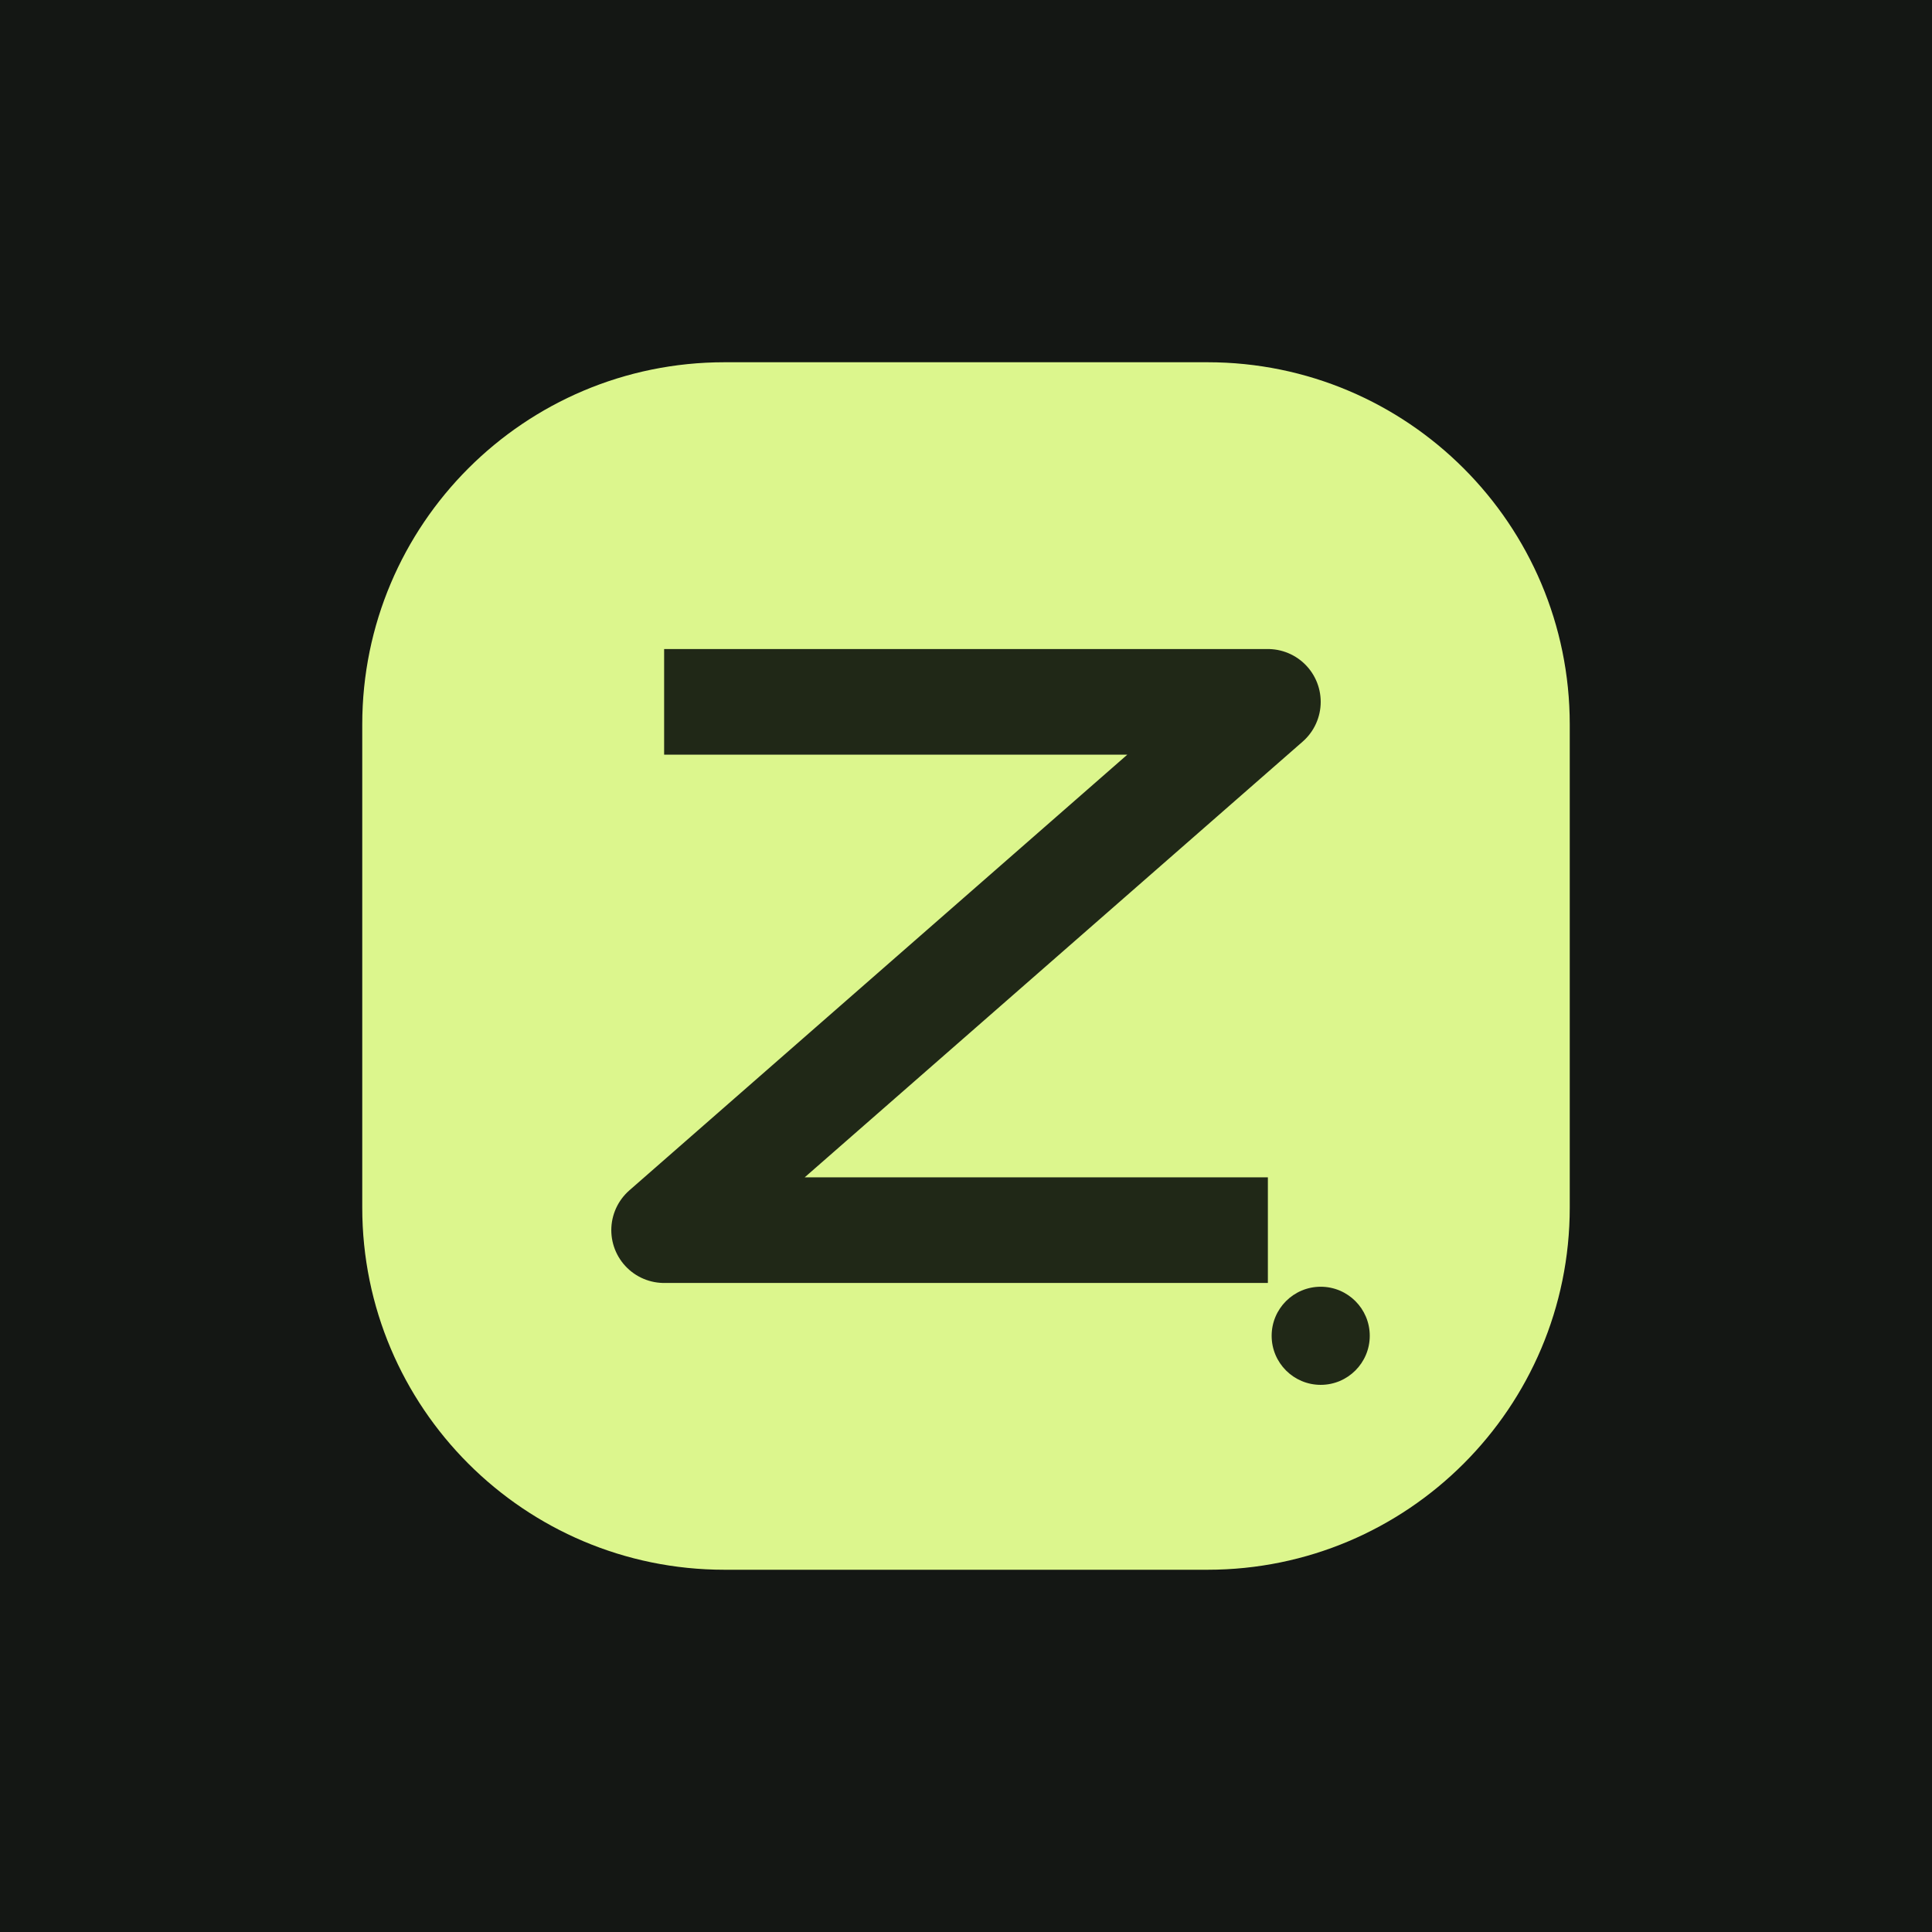
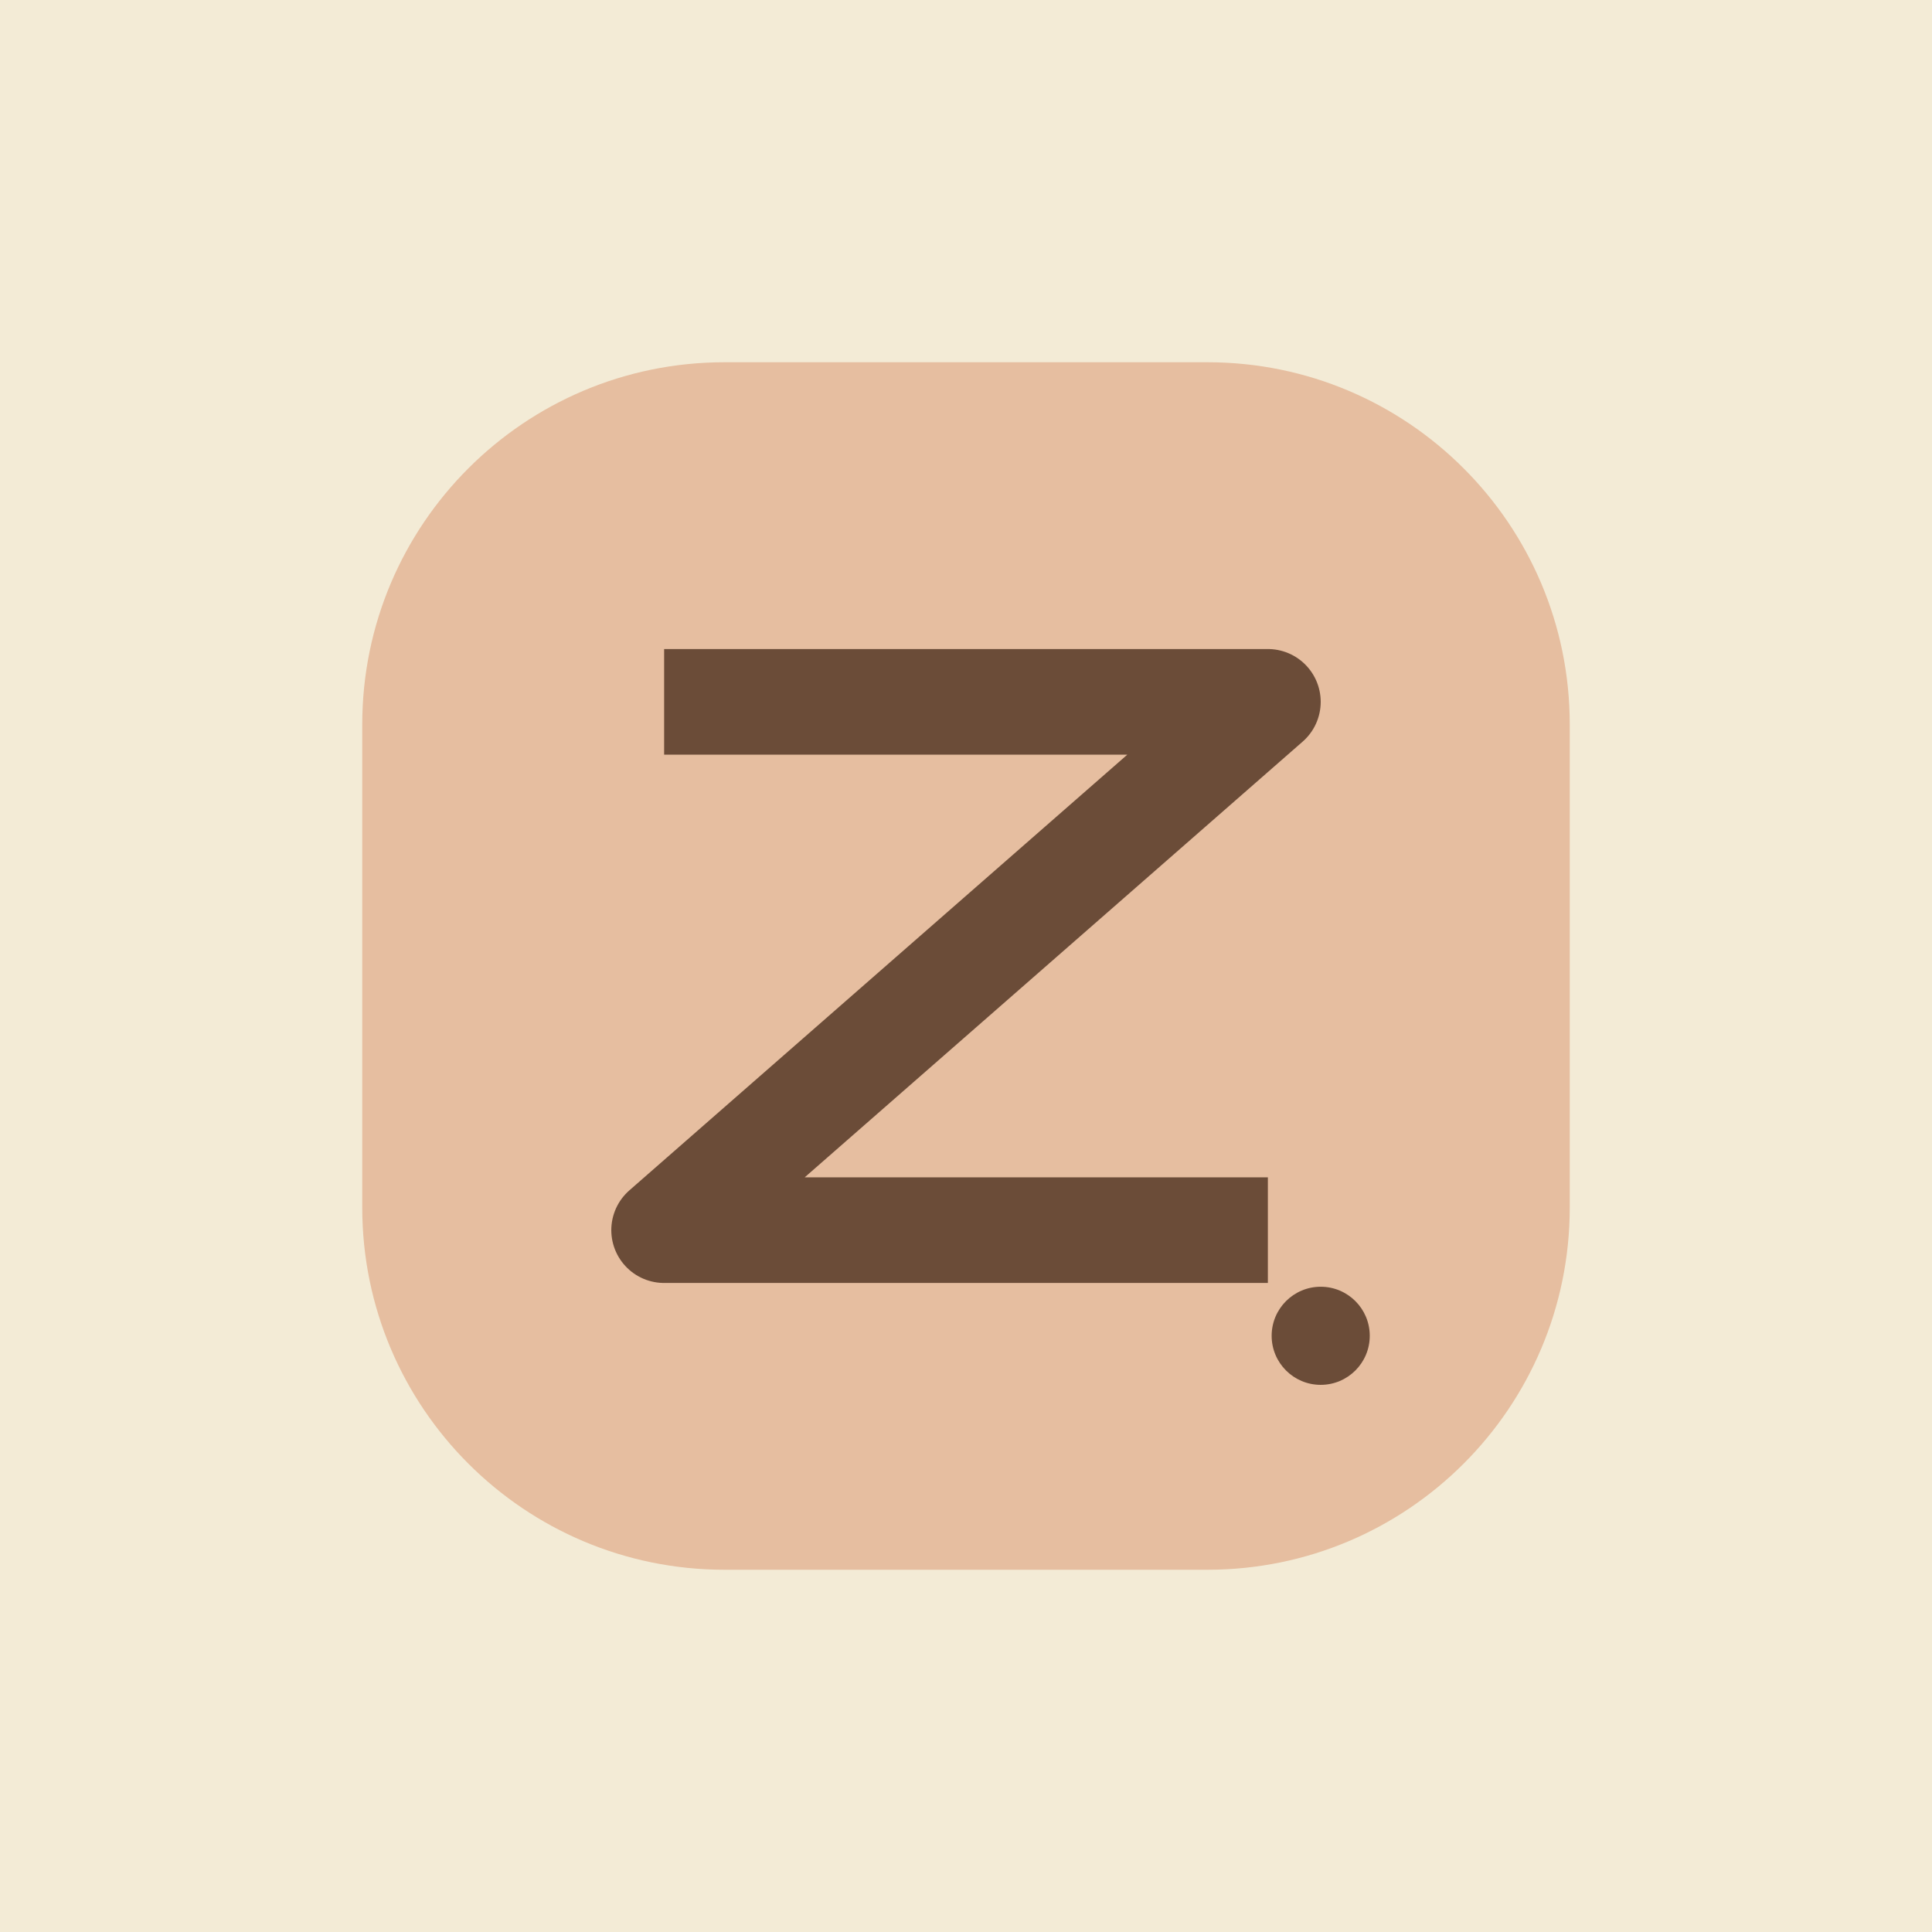
<svg xmlns="http://www.w3.org/2000/svg" viewBox="0 0 512 512">
-   <rect width="512" height="512" fill="#141714" />
-   <rect x="96" y="96" width="320" height="320" rx="96" fill="#dcf68d" />
-   <path d="M176 186h160L176 326h160" fill="none" stroke="#202817" stroke-width="28" stroke-linejoin="round" />
-   <circle cx="350" cy="354" r="13" fill="#202817" />
+   <rect width="512" height="512" fill="#f3ebd6" />
+   <rect x="96" y="96" width="320" height="320" rx="96" fill="#e6bea0" />
+   <path d="M176 186h160L176 326h160" fill="none" stroke="#6b4c38" stroke-width="28" stroke-linejoin="round" />
+   <circle cx="350" cy="354" r="13" fill="#6b4c38" />
</svg>
